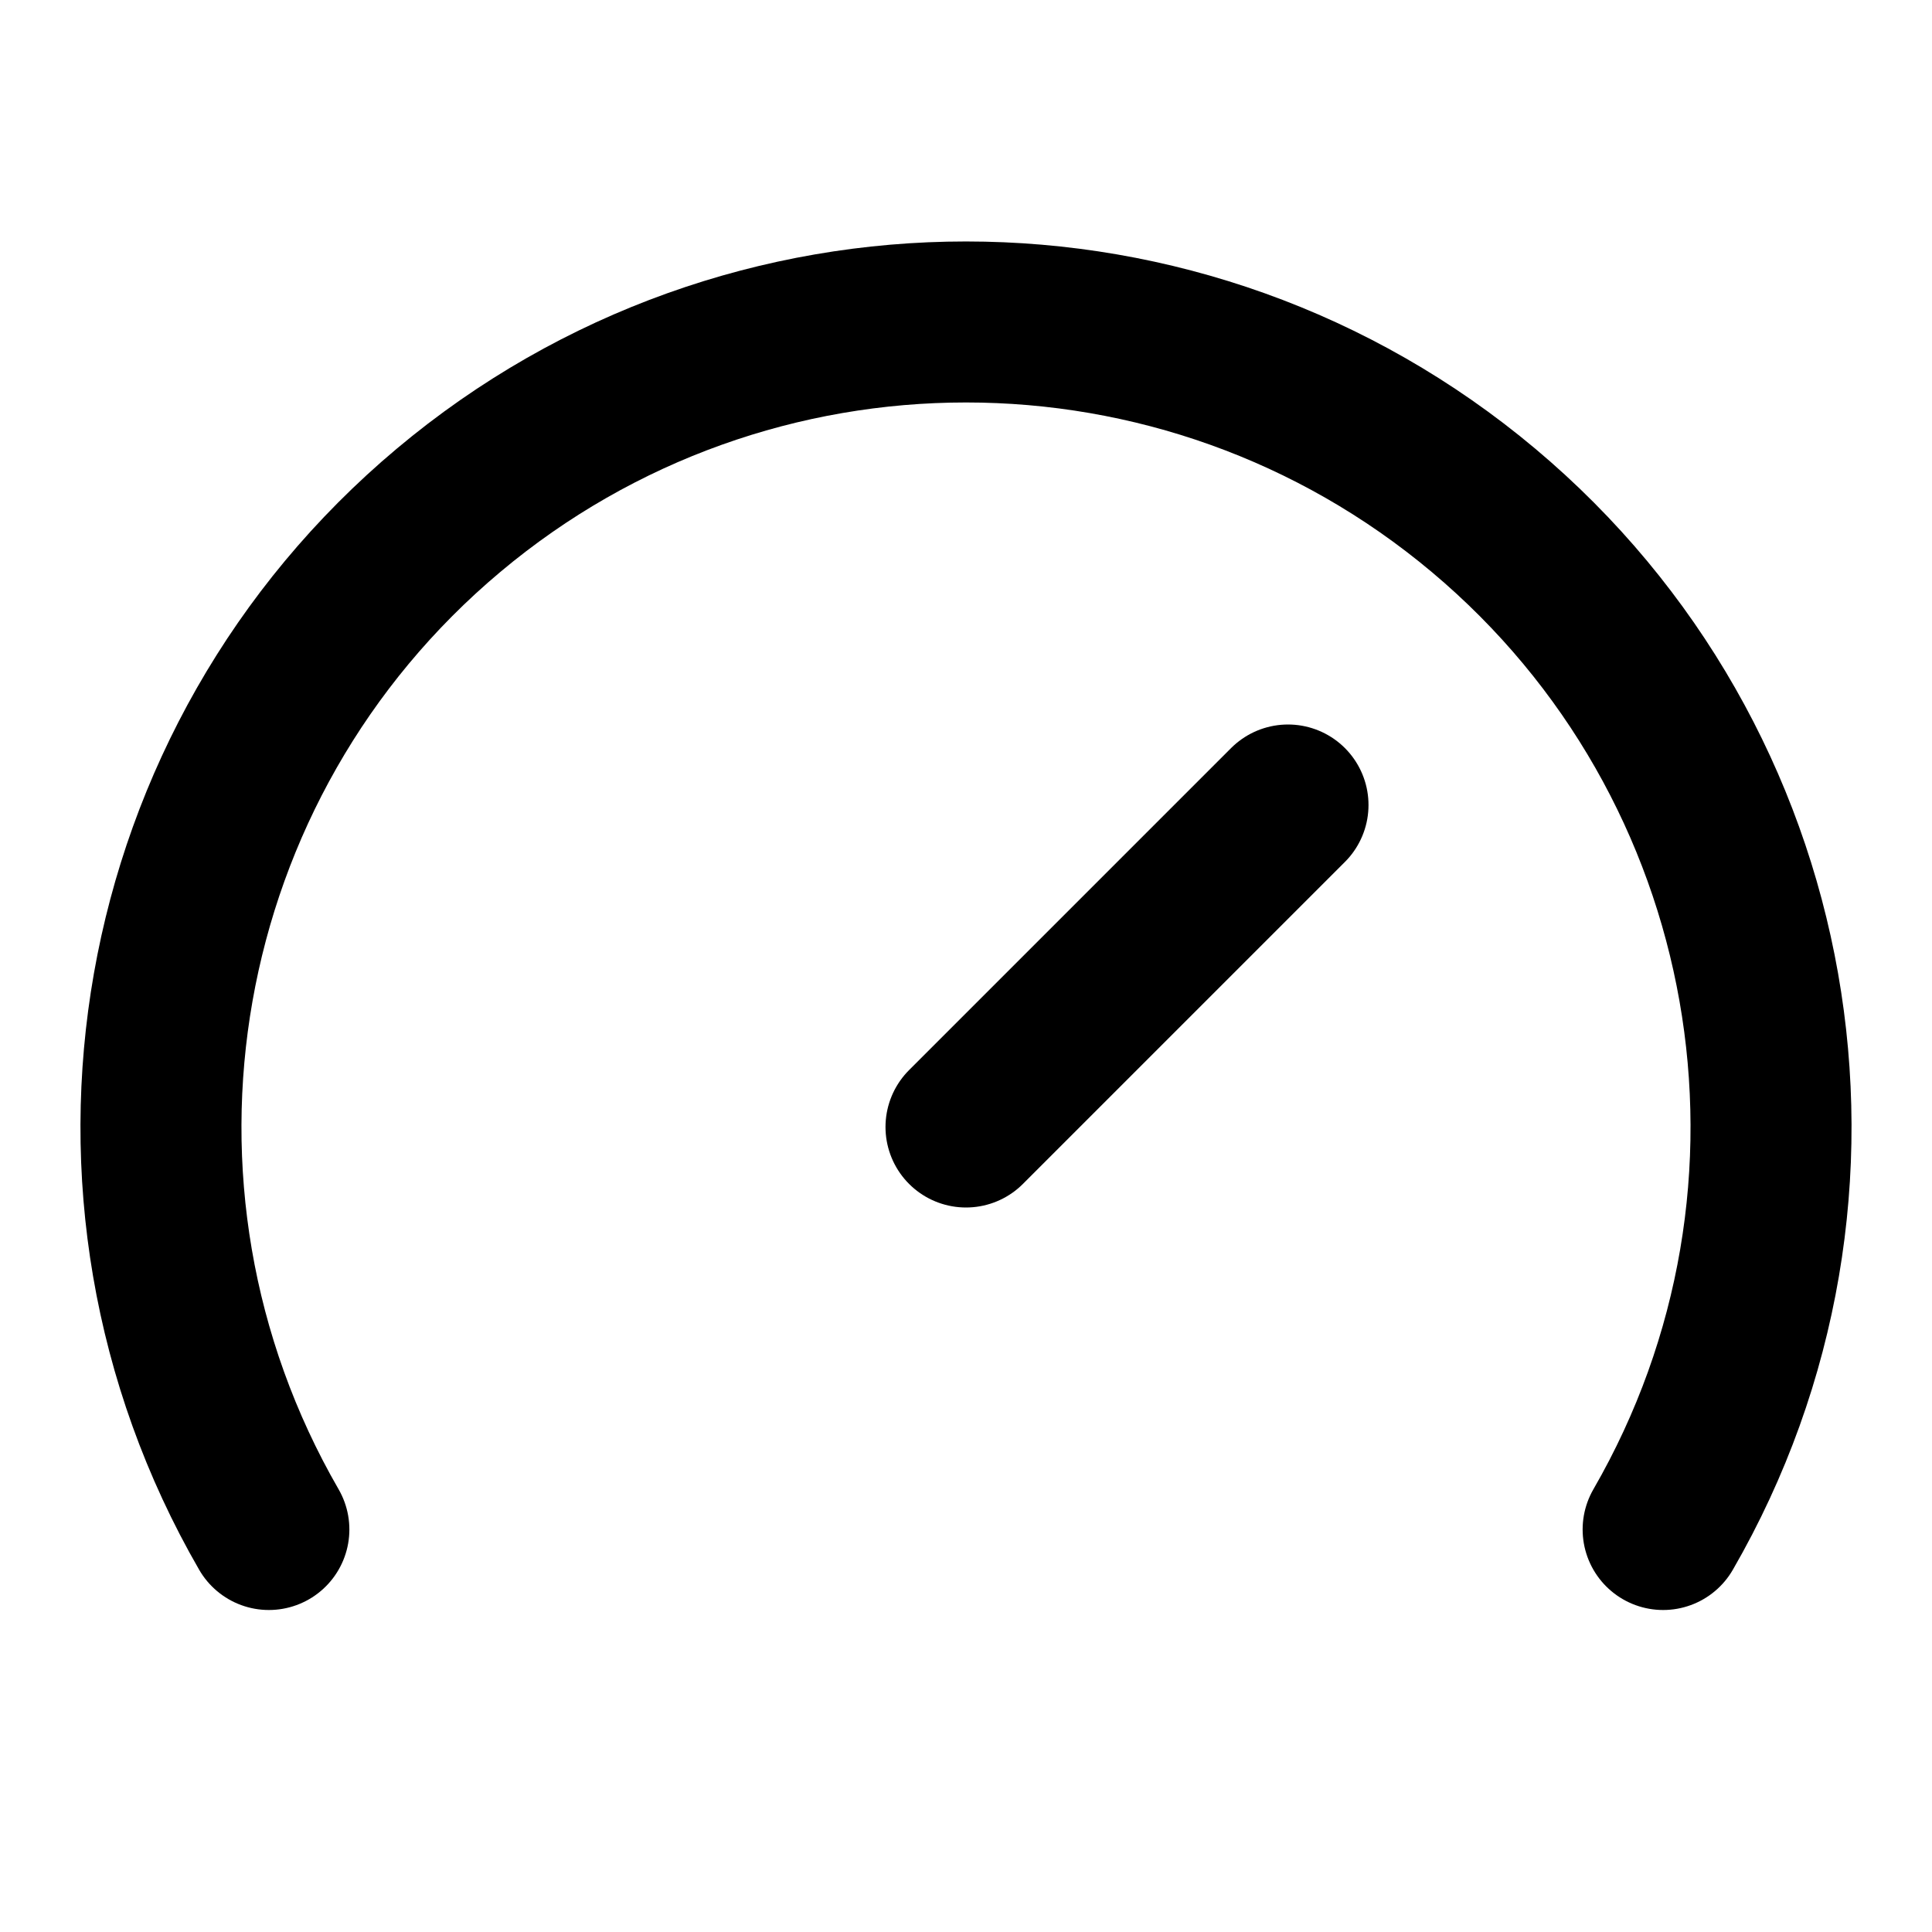
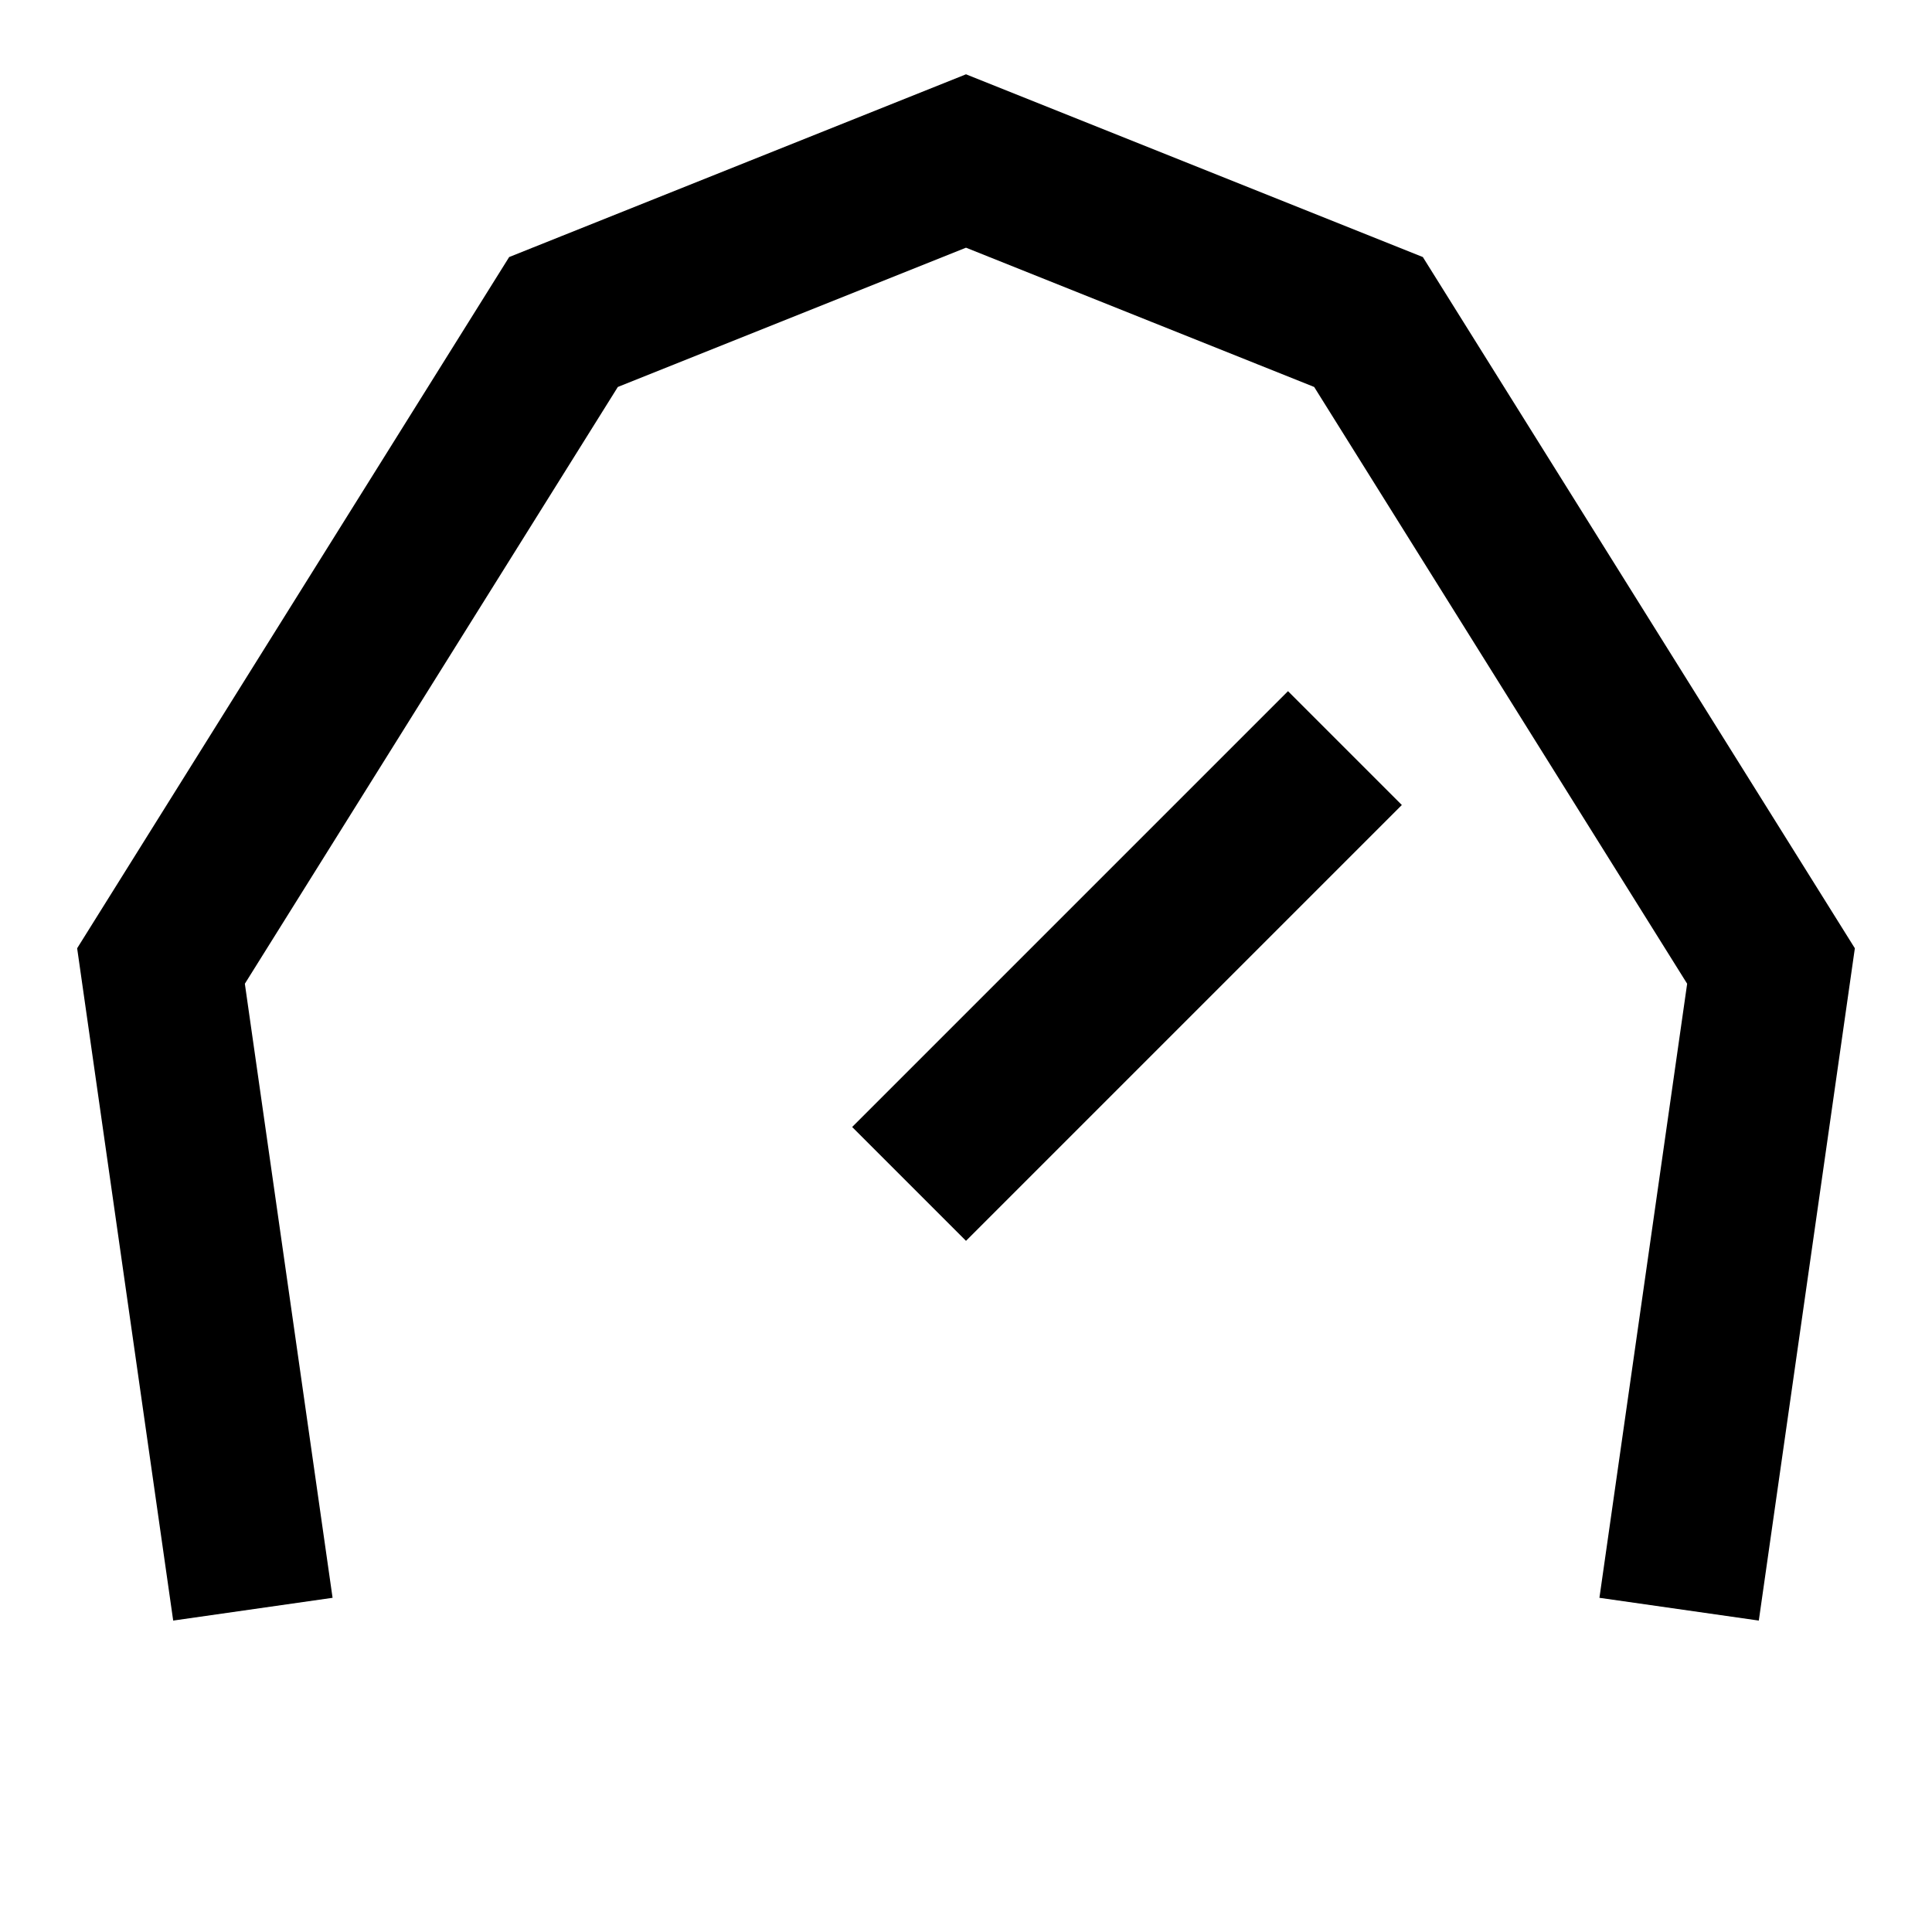
- <svg xmlns="http://www.w3.org/2000/svg" width="24" height="24" viewBox="0 0 24 24" fill="none" stroke="currentColor" stroke-width="2" stroke-linecap="round" stroke-linejoin="round">
-   <path d="m12 14 4-4" />
-   <path d="M3.34 19a10 10 0 1 1 17.32 0" />
+ <svg xmlns="http://www.w3.org/2000/svg" width="24" height="24" viewBox="0 0 24 24" fill="none" stroke="currentColor" stroke-width="2" stroke-linecap="square" stroke-linejoin="miter">
+   <path d="M12 14 16 10" />
+   <path d="M3 19 2 12 7 4 12 2 17 4 22 12 21 19" />
</svg>
